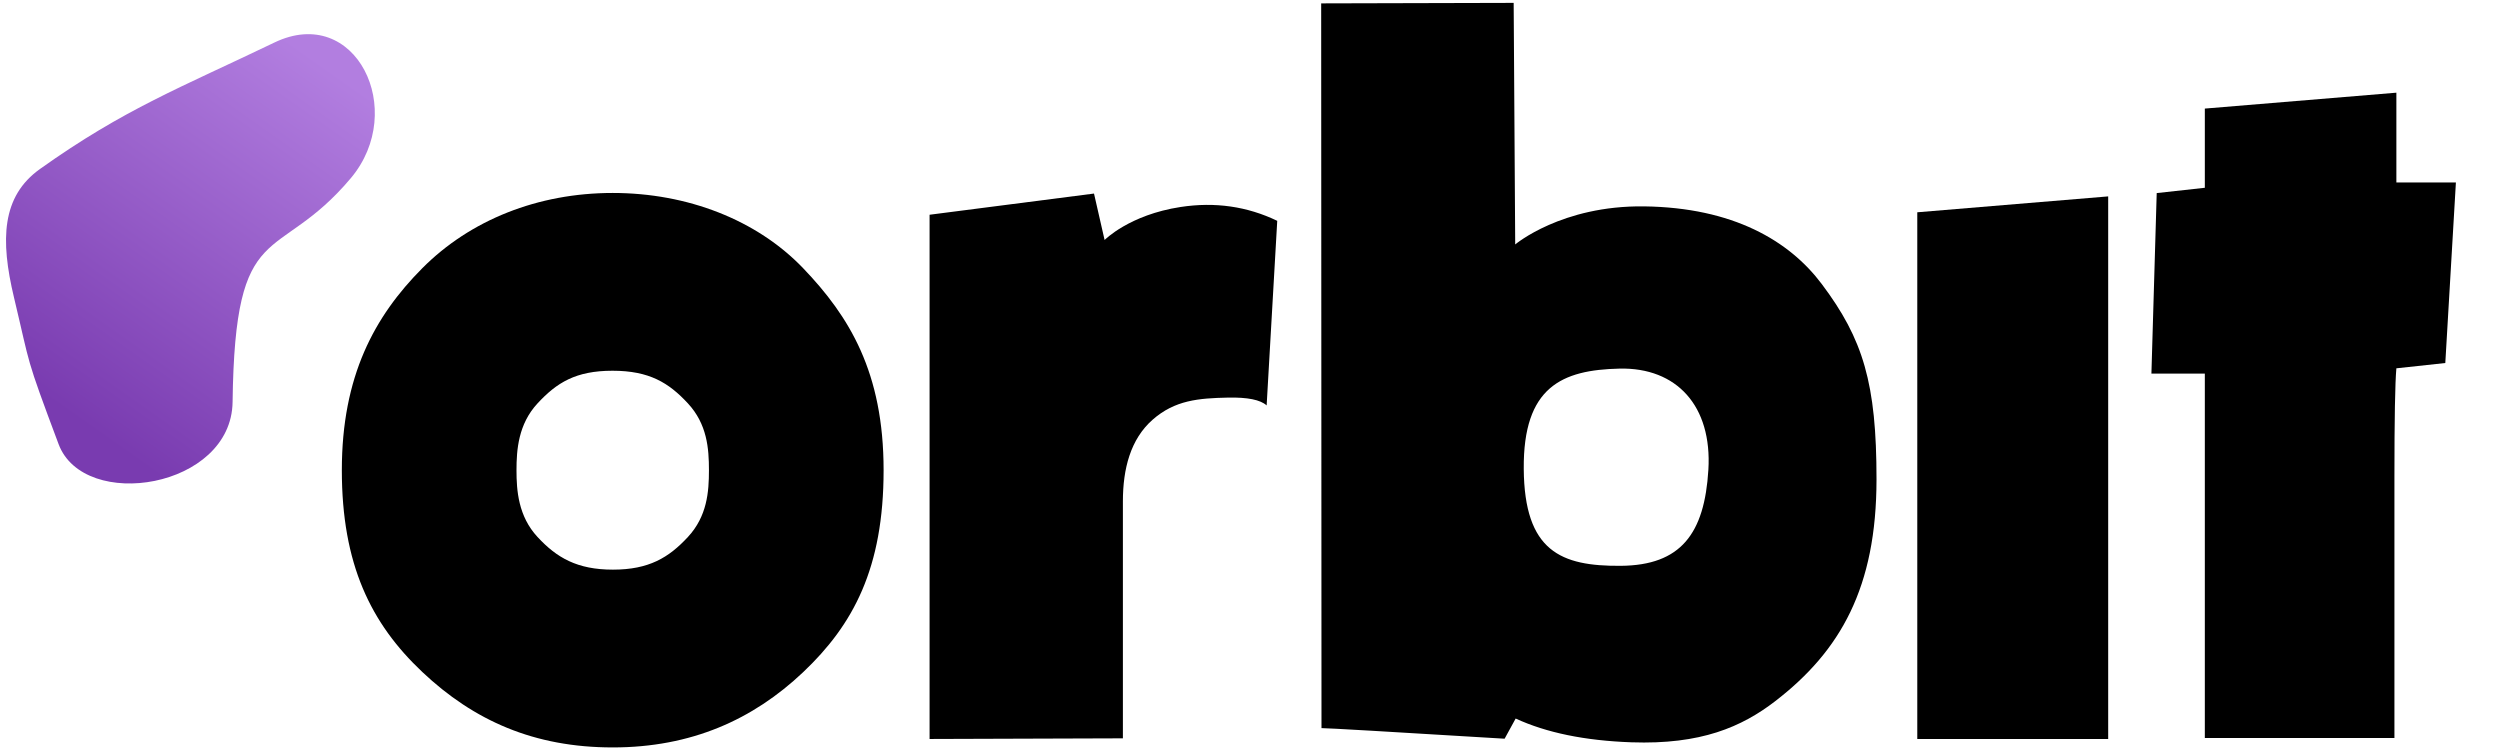
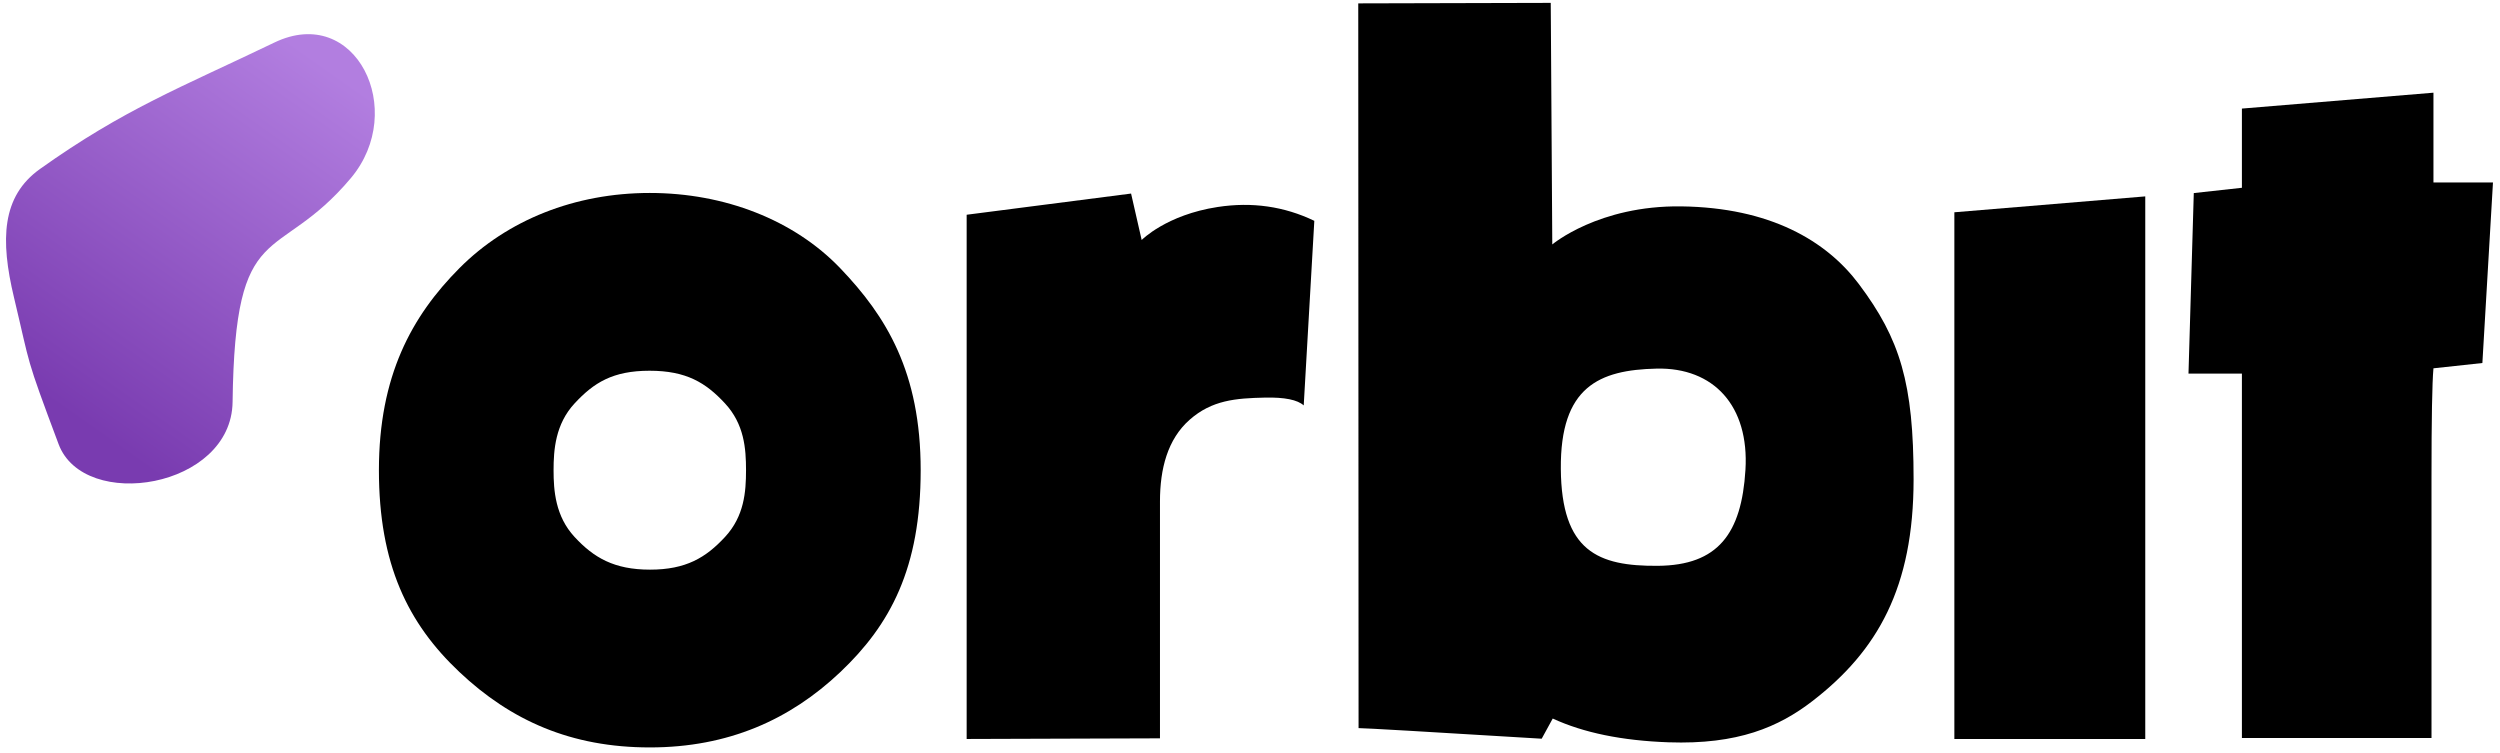
<svg xmlns="http://www.w3.org/2000/svg" width="472px" height="142px" viewBox="0 0 472 142" version="1.1">
  <defs>
    <linearGradient x1="82.418%" y1="0%" x2="0%" y2="71.155%" id="linearGradient-1">
      <stop stop-color="#B27EE0" offset="0%" />
      <stop stop-color="#793BB0" offset="100%" />
    </linearGradient>
  </defs>
  <g id="Page-1" stroke="none" stroke-width="1" fill="none" fill-rule="evenodd">
    <g id="Group-3" transform="translate(32, 67)" />
    <g id="orbit" transform="translate(-6.945312, 0.511719)">
-       <g id="Group-5" transform="translate(71, 0)" fill="#000000">
+       <g id="Group-5" transform="translate(78, 0)" fill="#000000">
        <path d="M144.493,44.8 C144.493,44.8 149.132,40.052 158.849,38.567 C165.327,37.577 171.406,38.448 177.088,41.181 L175.088,76.032 C173.915,74.967 171.48,74.475 167.783,74.554 C162.238,74.673 157.765,75.032 153.566,78.722 C149.368,82.413 147.948,88.02 147.948,94.146 C147.948,100.272 147.948,105.209 147.948,115.235 L147.948,138.885 L111.45,139.008 L111.45,40.032 L142.493,36.032 C143.826,41.877 144.493,44.8 144.493,44.8 Z" id="Path" />
        <polygon id="Path" points="297.928 139.008 297.928 41.805 297.928 39.567 333.971 36.567 333.971 139.008" />
        <path d="M352.217,105.032 C352.217,98.365 352.217,86.696 352.217,70.025 L342.132,70.025 L343.132,35.941 L352.217,34.941 L352.217,19.988 L388.381,16.988 L388.381,33.941 L399.619,33.941 L397.619,68.025 L388.381,69.025 C388.136,71.743 388.013,78.591 388.013,89.567 C388.013,97.844 388.013,114.263 388.013,138.825 L352.217,138.825 C352.217,128.604 352.217,117.34 352.217,105.032 Z" id="Path" />
        <path d="M221.724,0.032 C221.737,1.909 221.747,3.318 221.754,4.256 C221.812,12.564 221.9,26.359 222.016,45.641 C222.016,45.641 230.761,38.247 246.365,38.452 C263.133,38.673 273.751,44.929 279.897,53.116 C287.717,63.531 290.235,71.855 290.231,89.985 C290.227,110.39 283.448,122.365 271.106,131.87 C264.793,136.731 257.074,140.101 243.939,139.635 C235.181,139.324 227.902,137.828 222.101,135.147 L220.016,138.956 C198.132,137.622 186.607,136.956 185.443,136.956 C185.443,131.944 185.423,86.334 185.384,0.126 L221.724,0.032 Z M241.963,106.315 C253.29,106.219 257.754,100.256 258.486,88.195 C259.219,76.134 252.507,68.83 241.693,69.082 C230.878,69.333 223.5,72.483 223.629,88.025 C223.757,103.567 230.637,106.411 241.963,106.315 Z" id="Combined-Shape" />
        <path d="M15.678,126.361 C5.935,117.166 0.484,106.016 0.484,88.26 C0.484,70.505 6.636,59.219 15.678,50.123 C24.721,41.027 37.499,35.919 51.627,35.919 C65.755,35.919 78.855,41.022 87.576,50.123 C96.297,59.224 102.769,69.769 102.769,88.26 C102.769,106.752 97.05,117.43 87.576,126.397 C78.102,135.365 66.449,140.602 51.627,140.602 C36.805,140.602 25.421,135.555 15.678,126.361 Z M51.67,107.037 C58.447,107.037 62.204,104.781 65.829,100.866 C69.453,96.952 69.795,92.362 69.795,88.26 C69.795,84.158 69.453,79.569 65.829,75.654 C62.204,71.74 58.525,69.484 51.583,69.484 C44.642,69.484 41.05,71.74 37.425,75.654 C33.801,79.569 33.459,84.404 33.459,88.26 C33.459,92.116 33.801,96.952 37.425,100.866 C41.05,104.781 44.894,107.037 51.67,107.037 Z" id="Combined-Shape" />
      </g>
      <path d="M19.704,24.161 C37.946,16.995 49.285,15.669 68.405,11.709 C85.091,8.253 89.76,30.227 76.22,40.042 C58.542,52.859 53.383,41.224 44.337,75.643 C40.186,91.436 12.092,88.991 10.537,75.427 C8.454,57.275 8.932,60.328 9.064,46.54 C9.171,35.302 11.411,27.42 19.704,24.161 Z" id="notch" fill="url(#linearGradient-1)" transform="translate(46.52323, 48.95526) rotate(-14) translate(-46.52323, -48.95526) " />
    </g>
  </g>
</svg>
